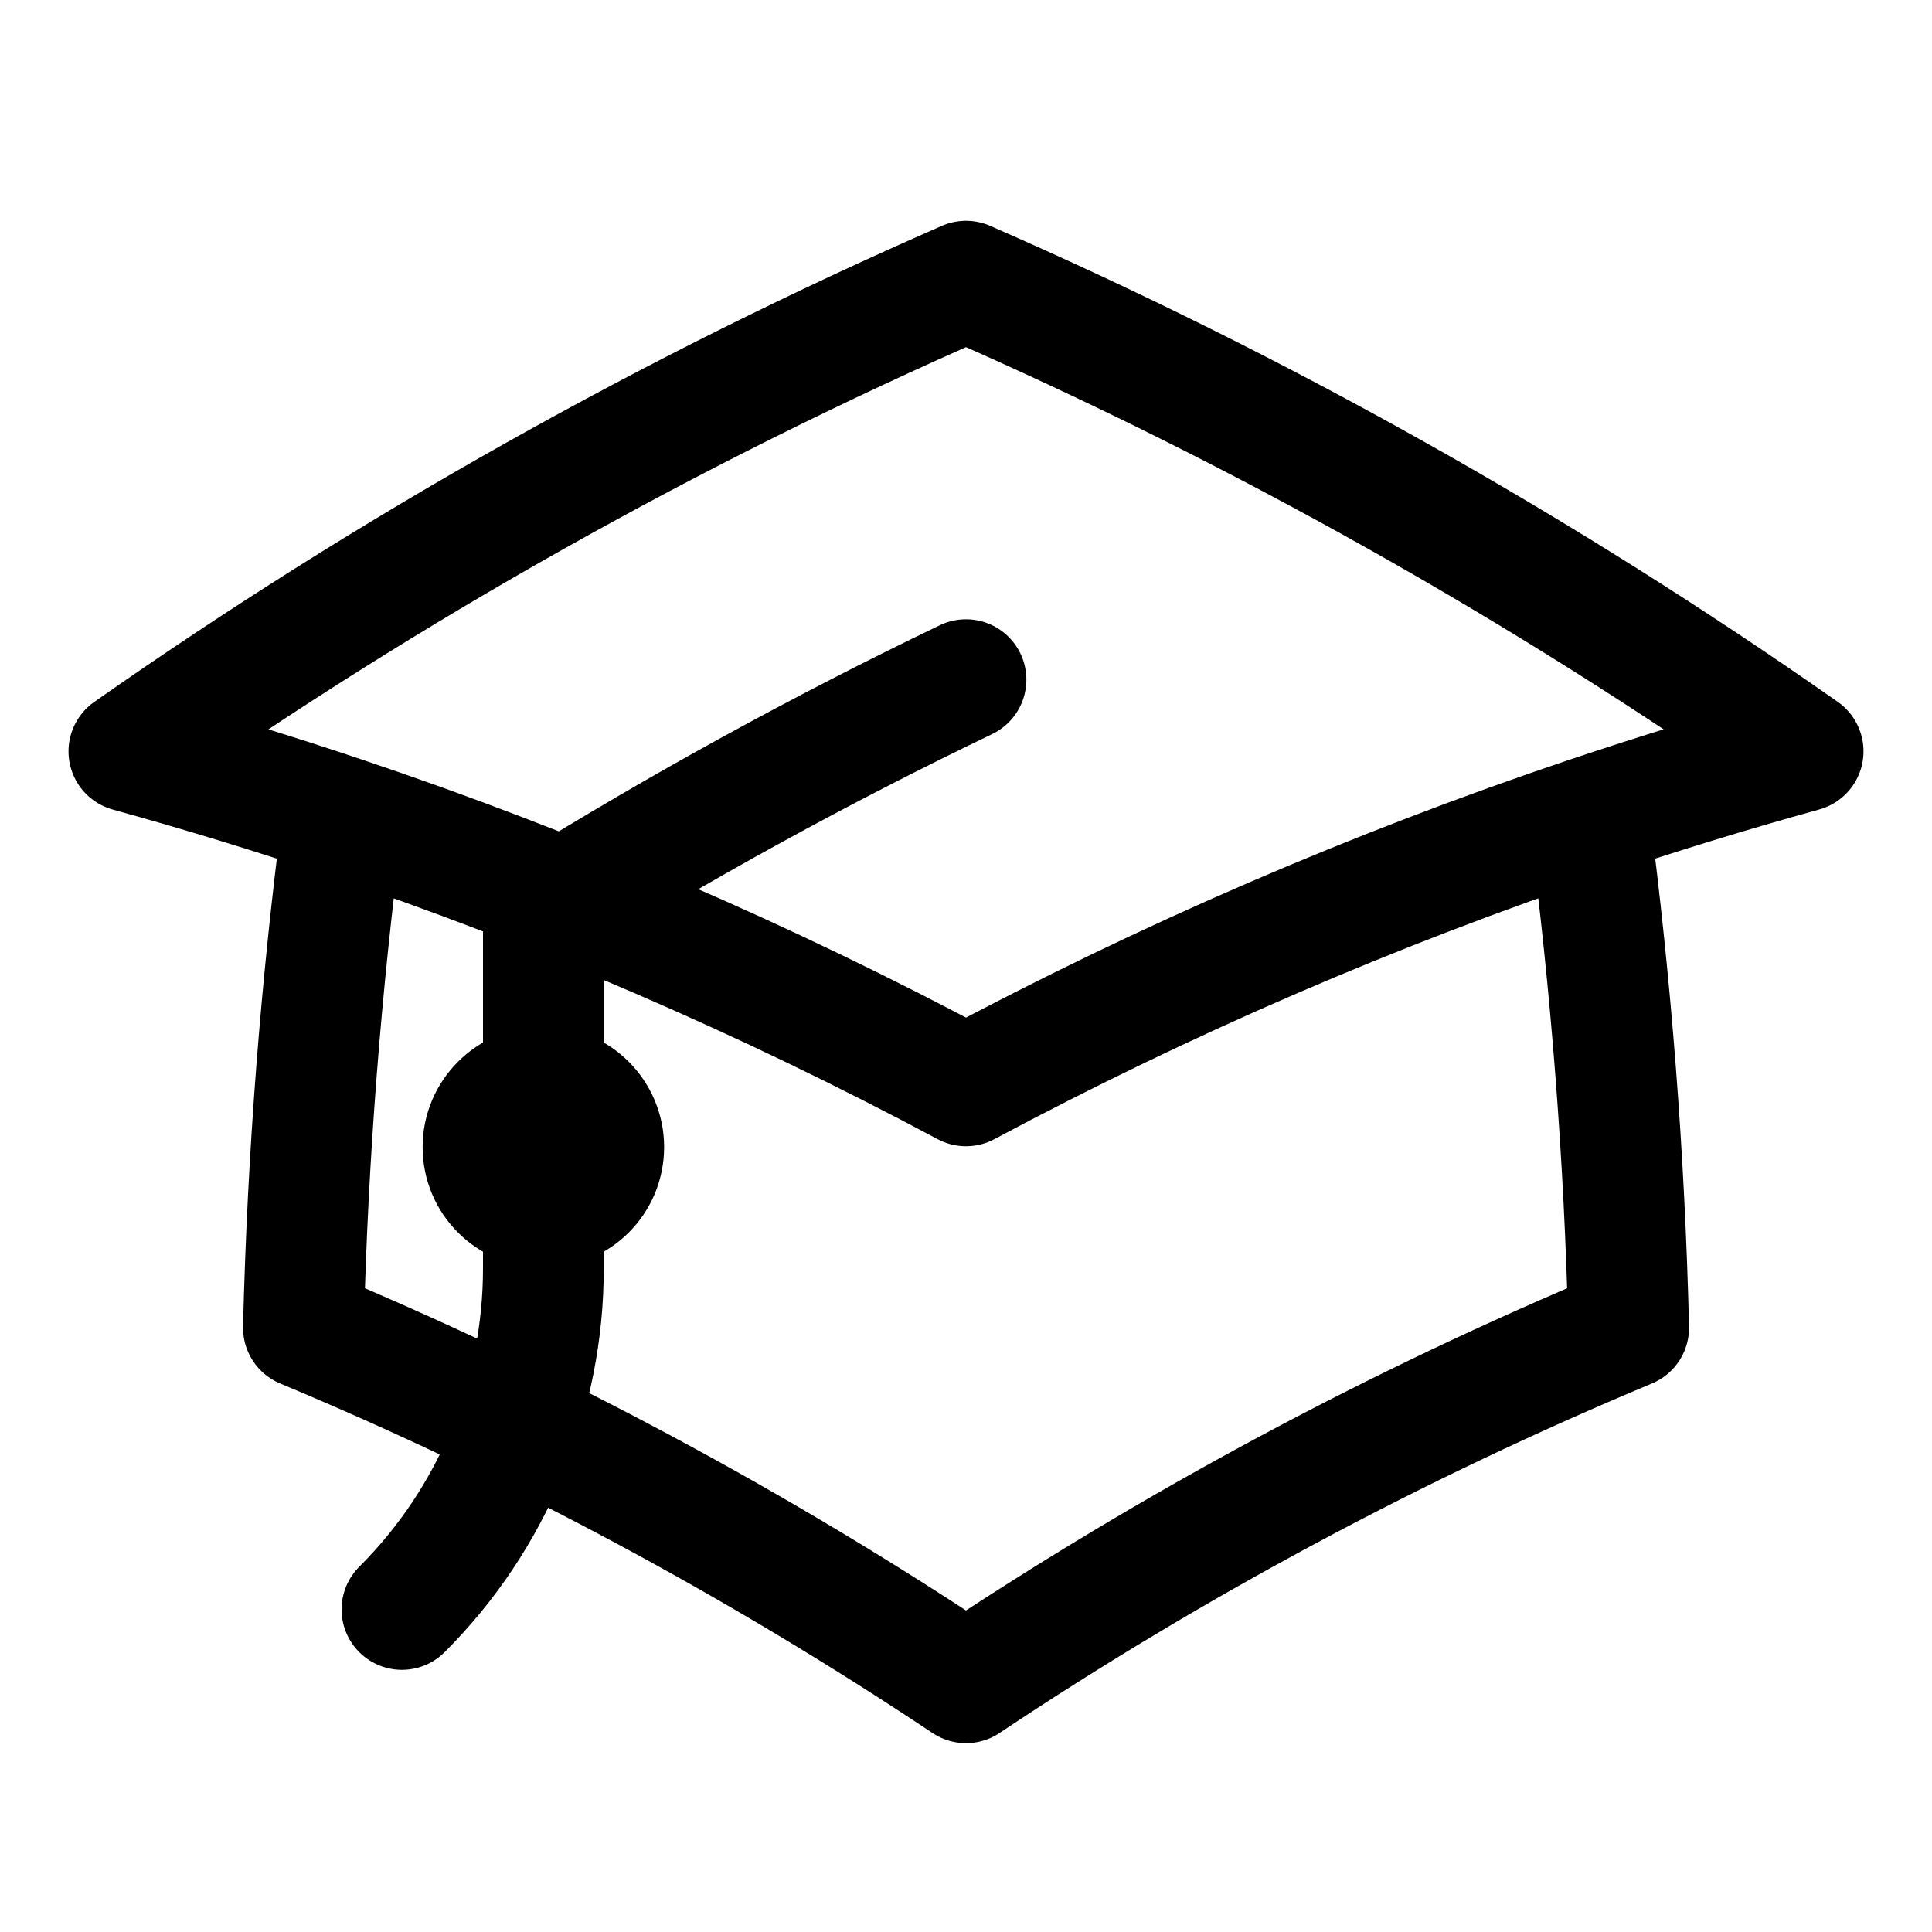
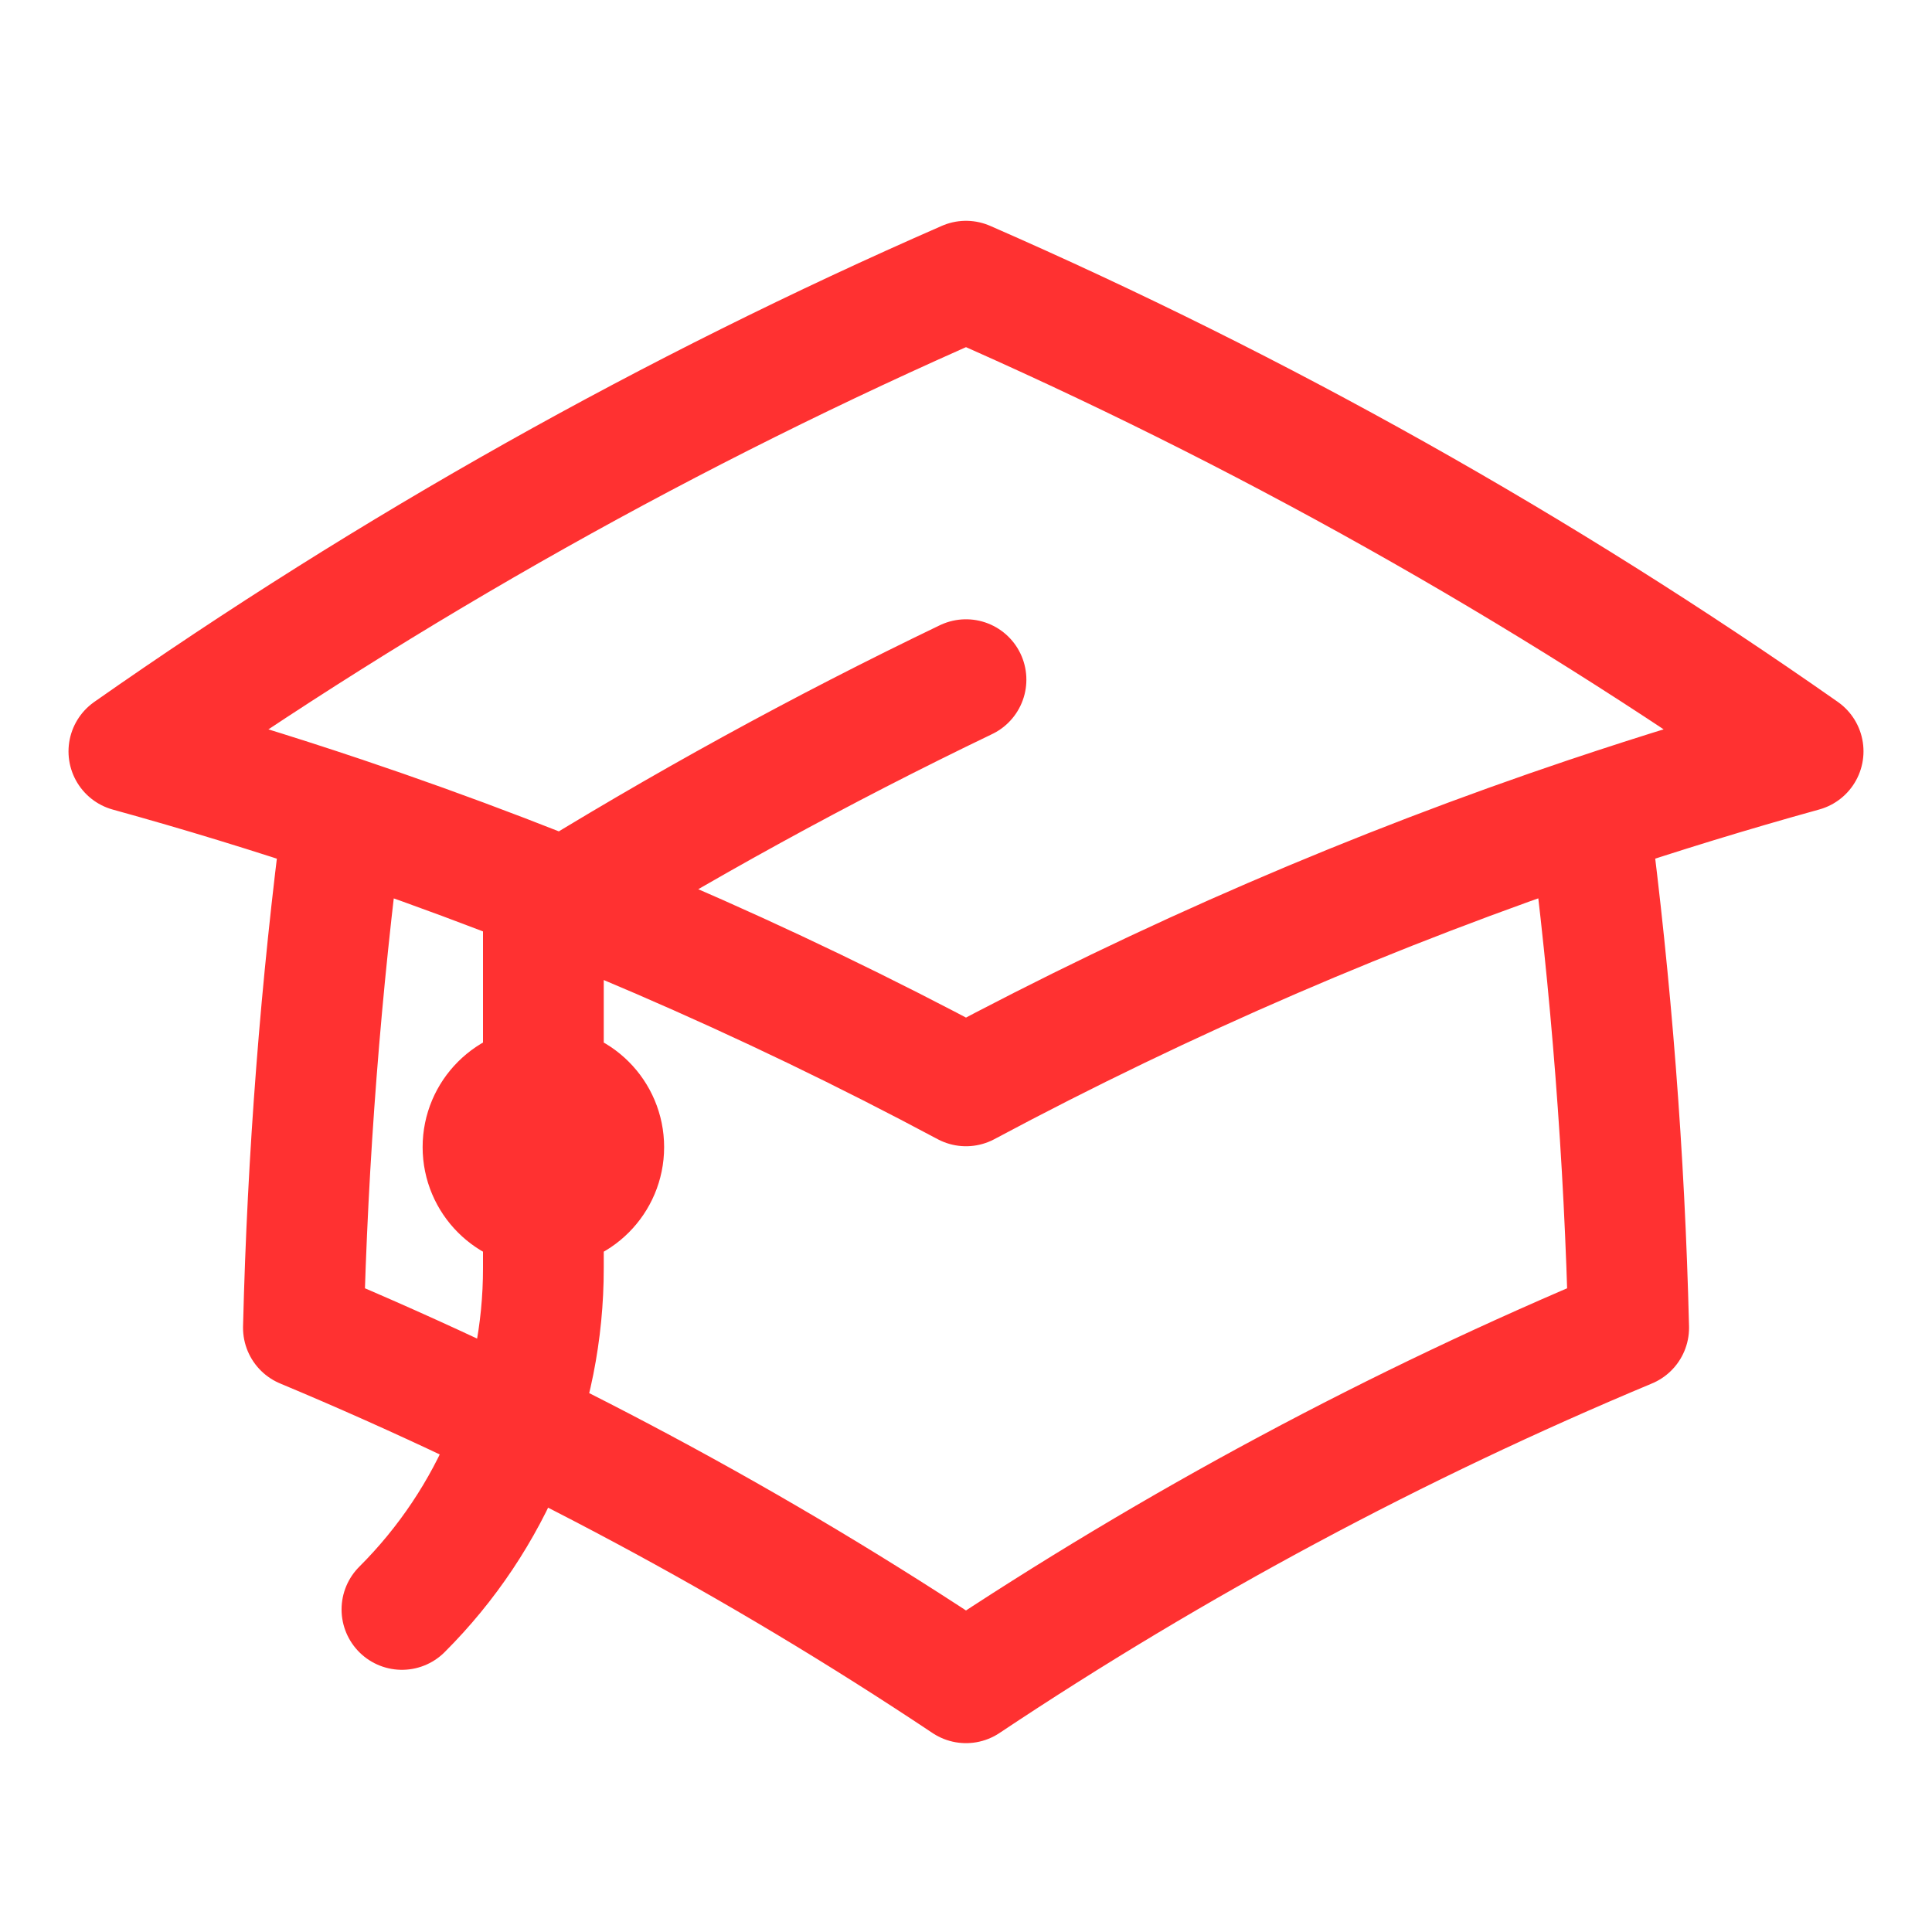
<svg xmlns="http://www.w3.org/2000/svg" fill="none" viewBox="0 0 24 24" stroke-width="1.5" stroke="currentColor" class="size-6" width="24" height="24">
-   <path stroke-linecap="round" stroke-linejoin="round" d="M4.26 10.147a60.438 60.438 0 0 0-.491 6.347A48.62 48.62 0 0 1 12 20.904a48.62 48.62 0 0 1 8.232-4.41 60.46 60.46 0 0 0-.491-6.347m-15.482 0a50.636 50.636 0 0 0-2.658-.813A59.906 59.906 0 0 1 12 3.493a59.903 59.903 0 0 1 10.399 5.84c-.896.248-1.783.52-2.658.814m-15.482 0A50.717 50.717 0 0 1 12 13.489a50.702 50.702 0 0 1 7.74-3.342M6.75 15a.75.75 0 1 0 0-1.5.75.75 0 0 0 0 1.5Zm0 0v-3.675A55.378 55.378 0 0 1 12 8.443m-7.007 11.55A5.981 5.981 0 0 0 6.75 15.75v-1.5" />
+   <path stroke-linecap="round" stroke-linejoin="round" d="M4.26 10.147a60.438 60.438 0 0 0-.491 6.347A48.62 48.62 0 0 1 12 20.904a48.62 48.62 0 0 1 8.232-4.41 60.46 60.46 0 0 0-.491-6.347m-15.482 0a50.636 50.636 0 0 0-2.658-.813A59.906 59.906 0 0 1 12 3.493a59.903 59.903 0 0 1 10.399 5.84c-.896.248-1.783.52-2.658.814m-15.482 0A50.717 50.717 0 0 1 12 13.489a50.702 50.702 0 0 1 7.74-3.342M6.75 15a.75.75 0 1 0 0-1.5.75.75 0 0 0 0 1.5Zm0 0v-3.675A55.378 55.378 0 0 1 12 8.443m-7.007 11.55A5.981 5.981 0 0 0 6.75 15.75v-1.5" stroke="#ff3131" />
</svg>
